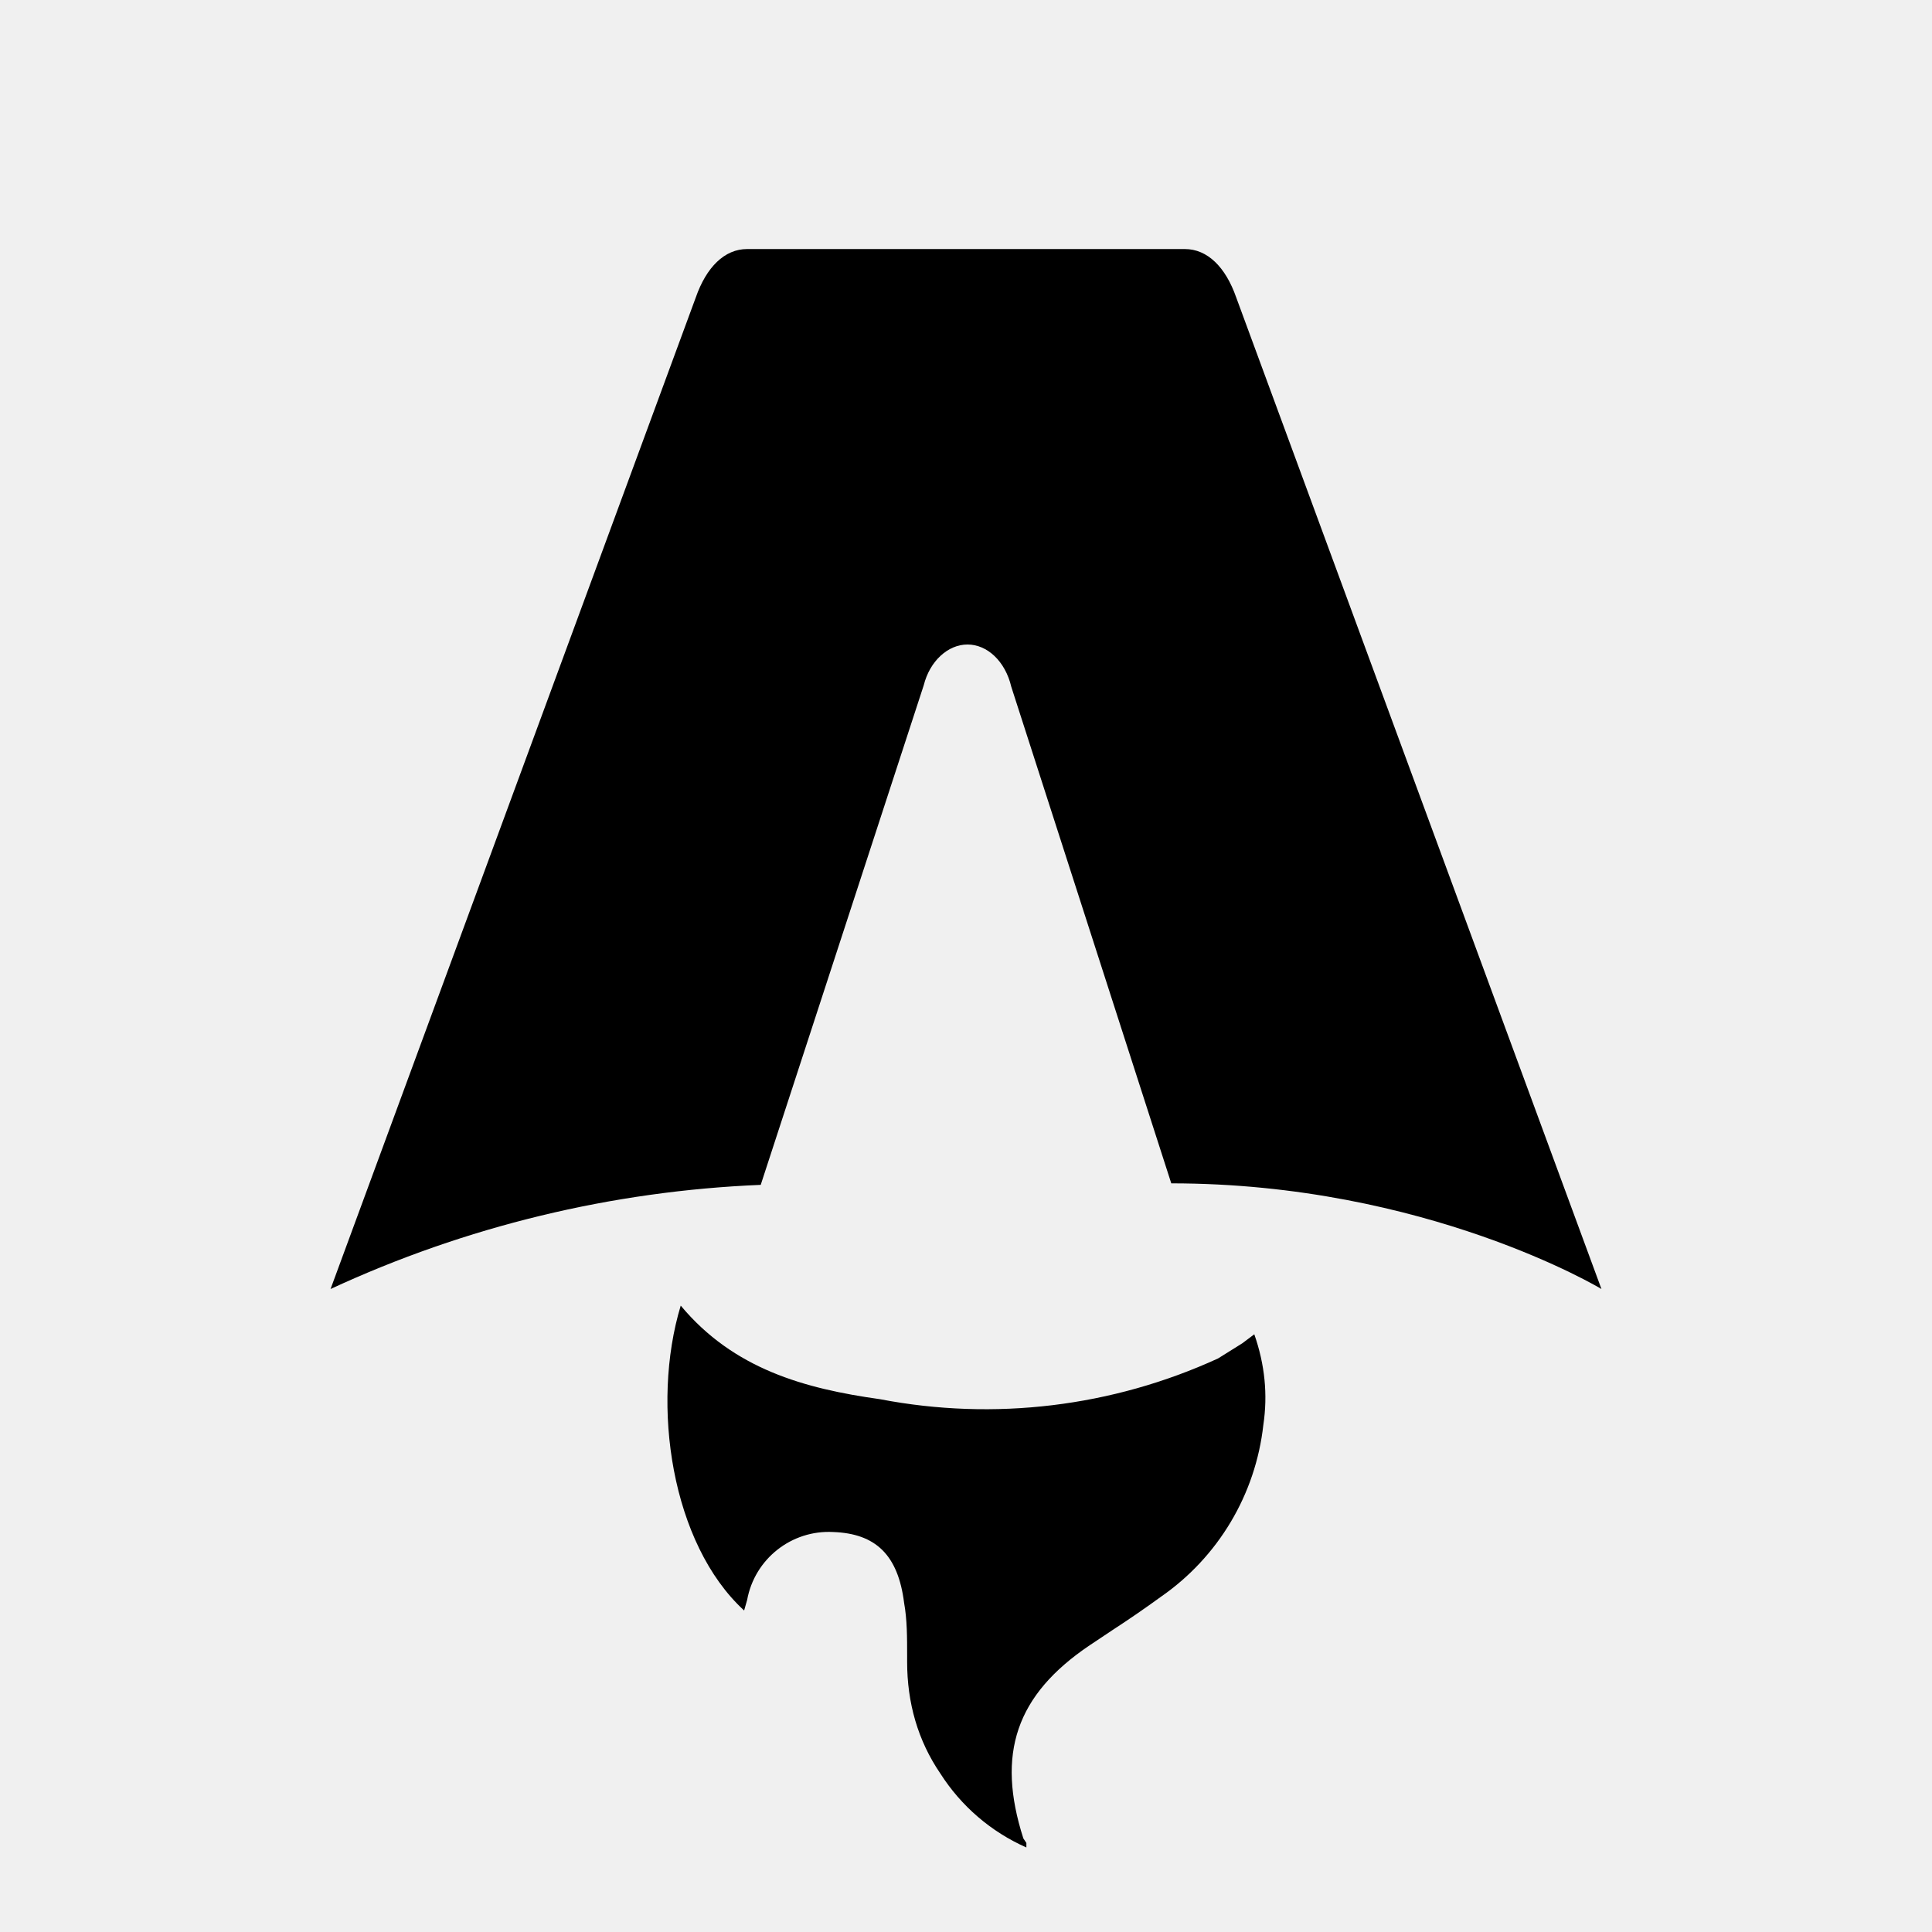
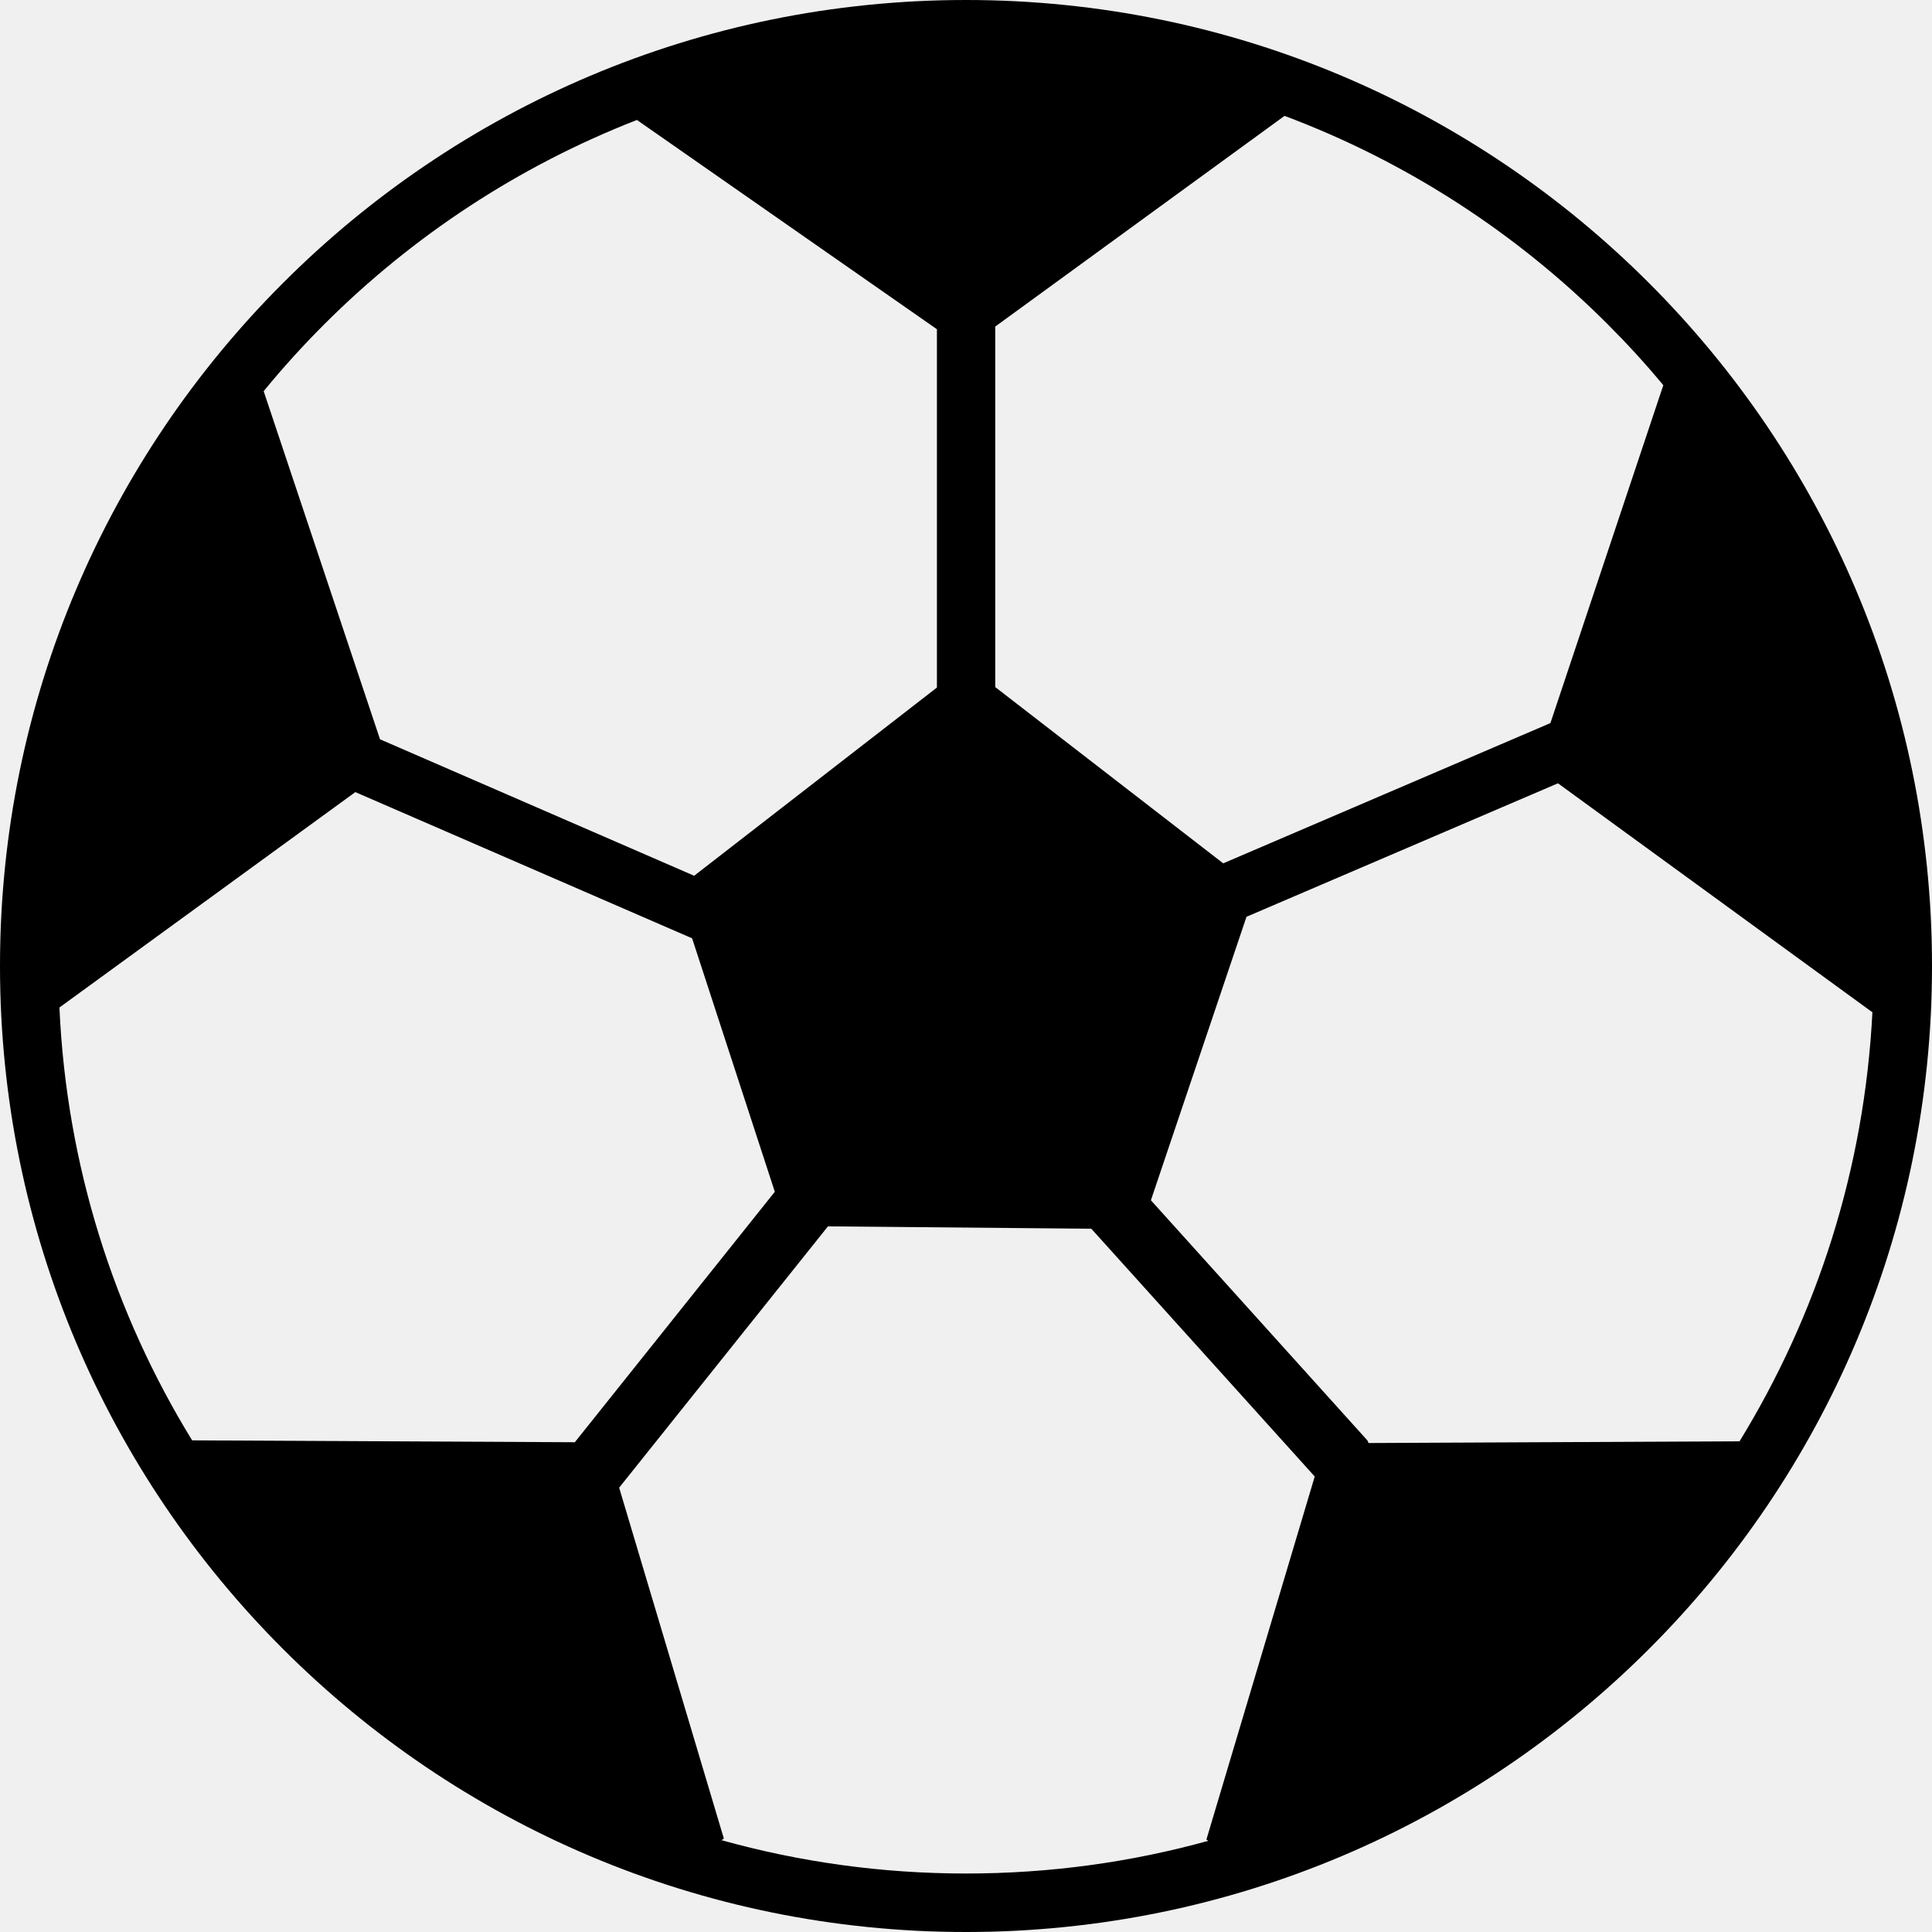
- <svg xmlns="http://www.w3.org/2000/svg" fill="none" viewBox="0 0 128 128">
-   <path d="M50.4 78.5a75.1 75.1 0 0 0-28.5 6.9l24.2-65.7c.7-2 1.9-3.2 3.4-3.2h29c1.5 0 2.7 1.2 3.4 3.2l24.2 65.7s-11.6-7-28.5-7L67 45.5c-.4-1.7-1.6-2.8-2.9-2.8-1.3 0-2.5 1.1-2.9 2.7L50.4 78.5Zm-1.1 28.2Zm-4.2-20.2c-2 6.6-.6 15.8 4.2 20.2a17.5 17.5 0 0 1 .2-.7 5.5 5.5 0 0 1 5.7-4.5c2.8.1 4.3 1.5 4.7 4.7.2 1.1.2 2.3.2 3.5v.4c0 2.7.7 5.2 2.2 7.4a13 13 0 0 0 5.7 4.9v-.3l-.2-.3c-1.8-5.6-.5-9.5 4.4-12.8l1.5-1a73 73 0 0 0 3.2-2.2 16 16 0 0 0 6.8-11.4c.3-2 .1-4-.6-6l-.8.6-1.6 1a37 37 0 0 1-22.4 2.7c-5-.7-9.7-2-13.2-6.2Z" />
-   <style>
-         path { fill: #000; }
-         @media (prefers-color-scheme: dark) {
-             path { fill: #FFF; }
-         }
-     </style>
+ <svg xmlns="http://www.w3.org/2000/svg" version="1.1" id="Layer_1" x="0px" y="0px" viewBox="0 0 122.88 122.88" style="enable-background:new 0 0 122.88 122.88" xml:space="preserve">
+   <style type="text/css">.st0{fill-rule:evenodd;clip-rule:evenodd;}</style>
+   <g>
+     <path class="st0" d="M61.44,0c16.97,0,32.33,6.88,43.44,18c11.12,11.12,18,26.48,18,43.44c0,16.97-6.88,32.33-18,43.44 c-11.12,11.12-26.48,18-43.44,18S29.11,116,18,104.88C6.88,93.77,0,78.41,0,61.44C0,44.47,6.88,29.11,18,18 C29.11,6.88,44.47,0,61.44,0L61.44,0z M76.85,117.08L76.73,117l6.89-23.09L69.41,78.15L52.66,78L39.38,94.62l6.66,22.32l-0.15,0.1 c4.95,1.38,10.16,2.12,15.55,2.12C66.78,119.16,71.95,118.44,76.85,117.08L76.85,117.08z M12.22,91.61l24.34,0.12L49.28,75.8 l-5.26-16.12l-21.42-9.3L3.78,64.08C4.23,74.14,7.26,83.53,12.22,91.61L12.22,91.61z M16.77,24.88l7.4,22.14l19.98,8.68 l15.44-11.97V20.94L40.51,7.63c-7.52,2.93-14.28,7.39-19.89,13C19.27,21.98,17.98,23.4,16.77,24.88L16.77,24.88z M81.7,7.37 L63.3,20.77V43.7L77.8,54.91l20.81-8.92l7.18-21.49c-1.12-1.35-2.3-2.64-3.54-3.88C96.48,14.85,89.49,10.29,81.7,7.37L81.7,7.37z M119.09,64.36l-0.02,0.01L99.09,49.82l-19.81,8.49l-6.08,18.03l13.73,15.23c0.06,0.06,0.09,0.13,0.11,0.21l23.6-0.11 C115.56,83.65,118.59,74.34,119.09,64.36L119.09,64.36z" />
+   </g>
</svg>
